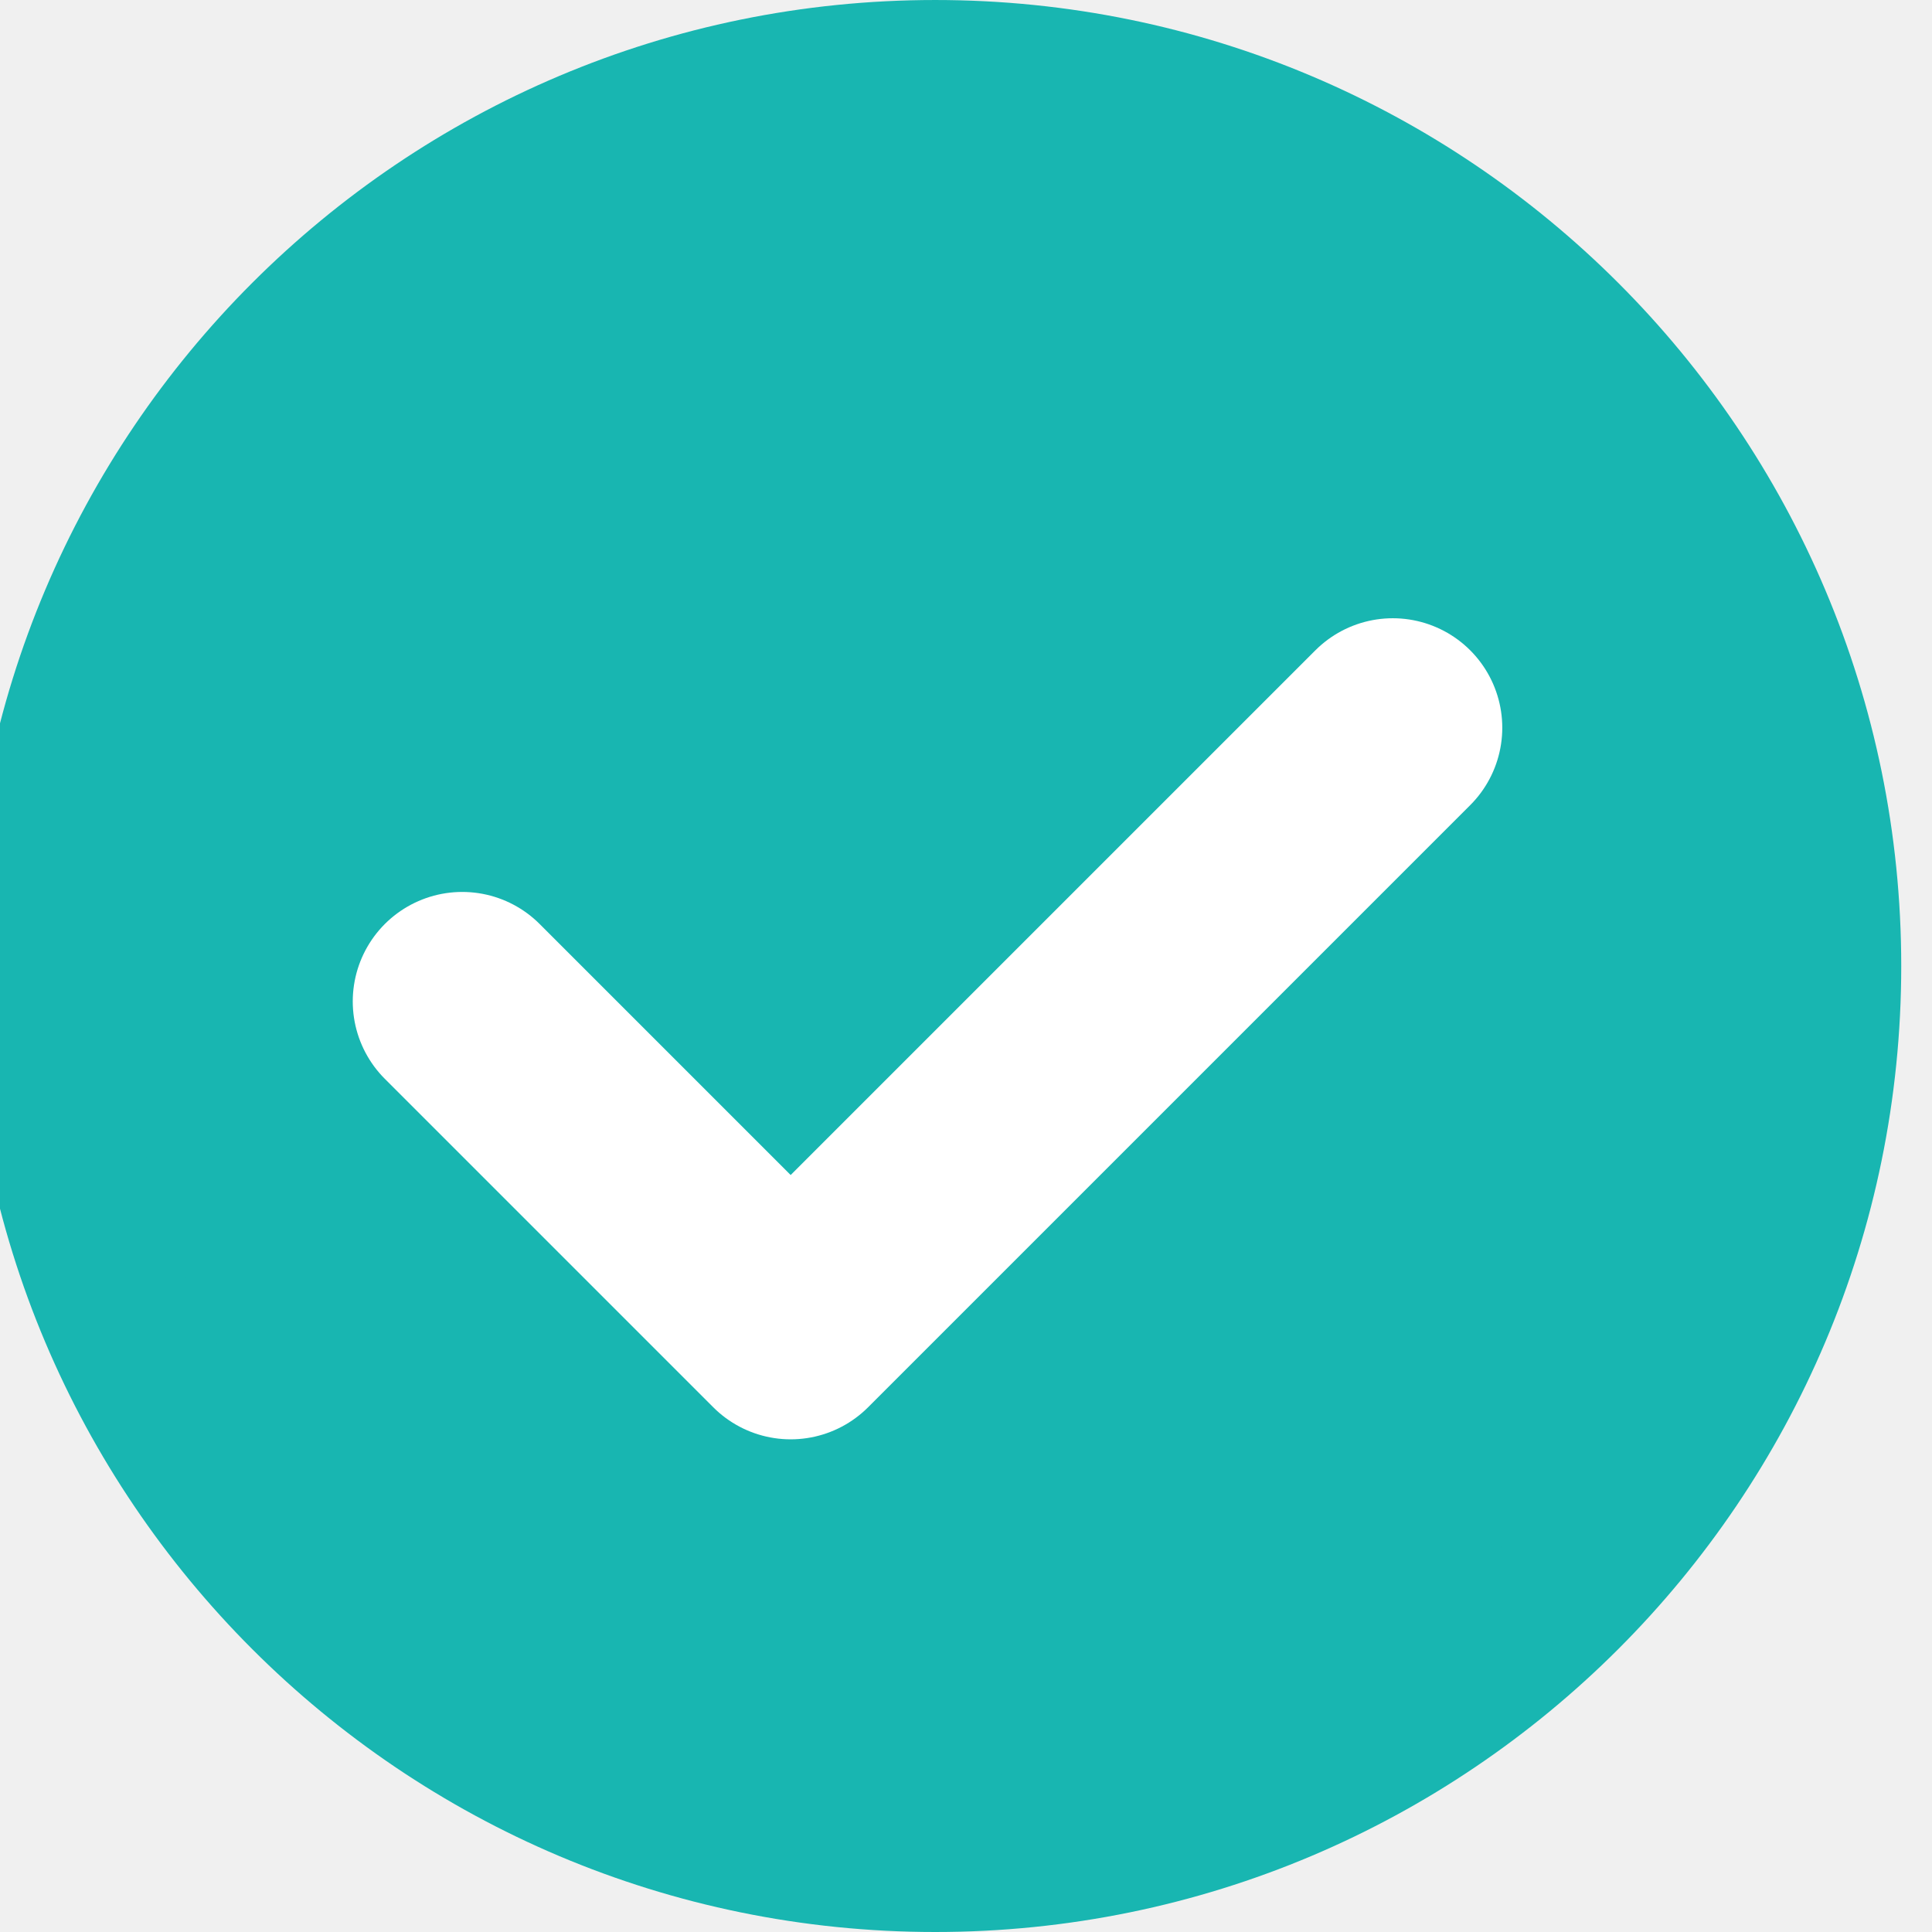
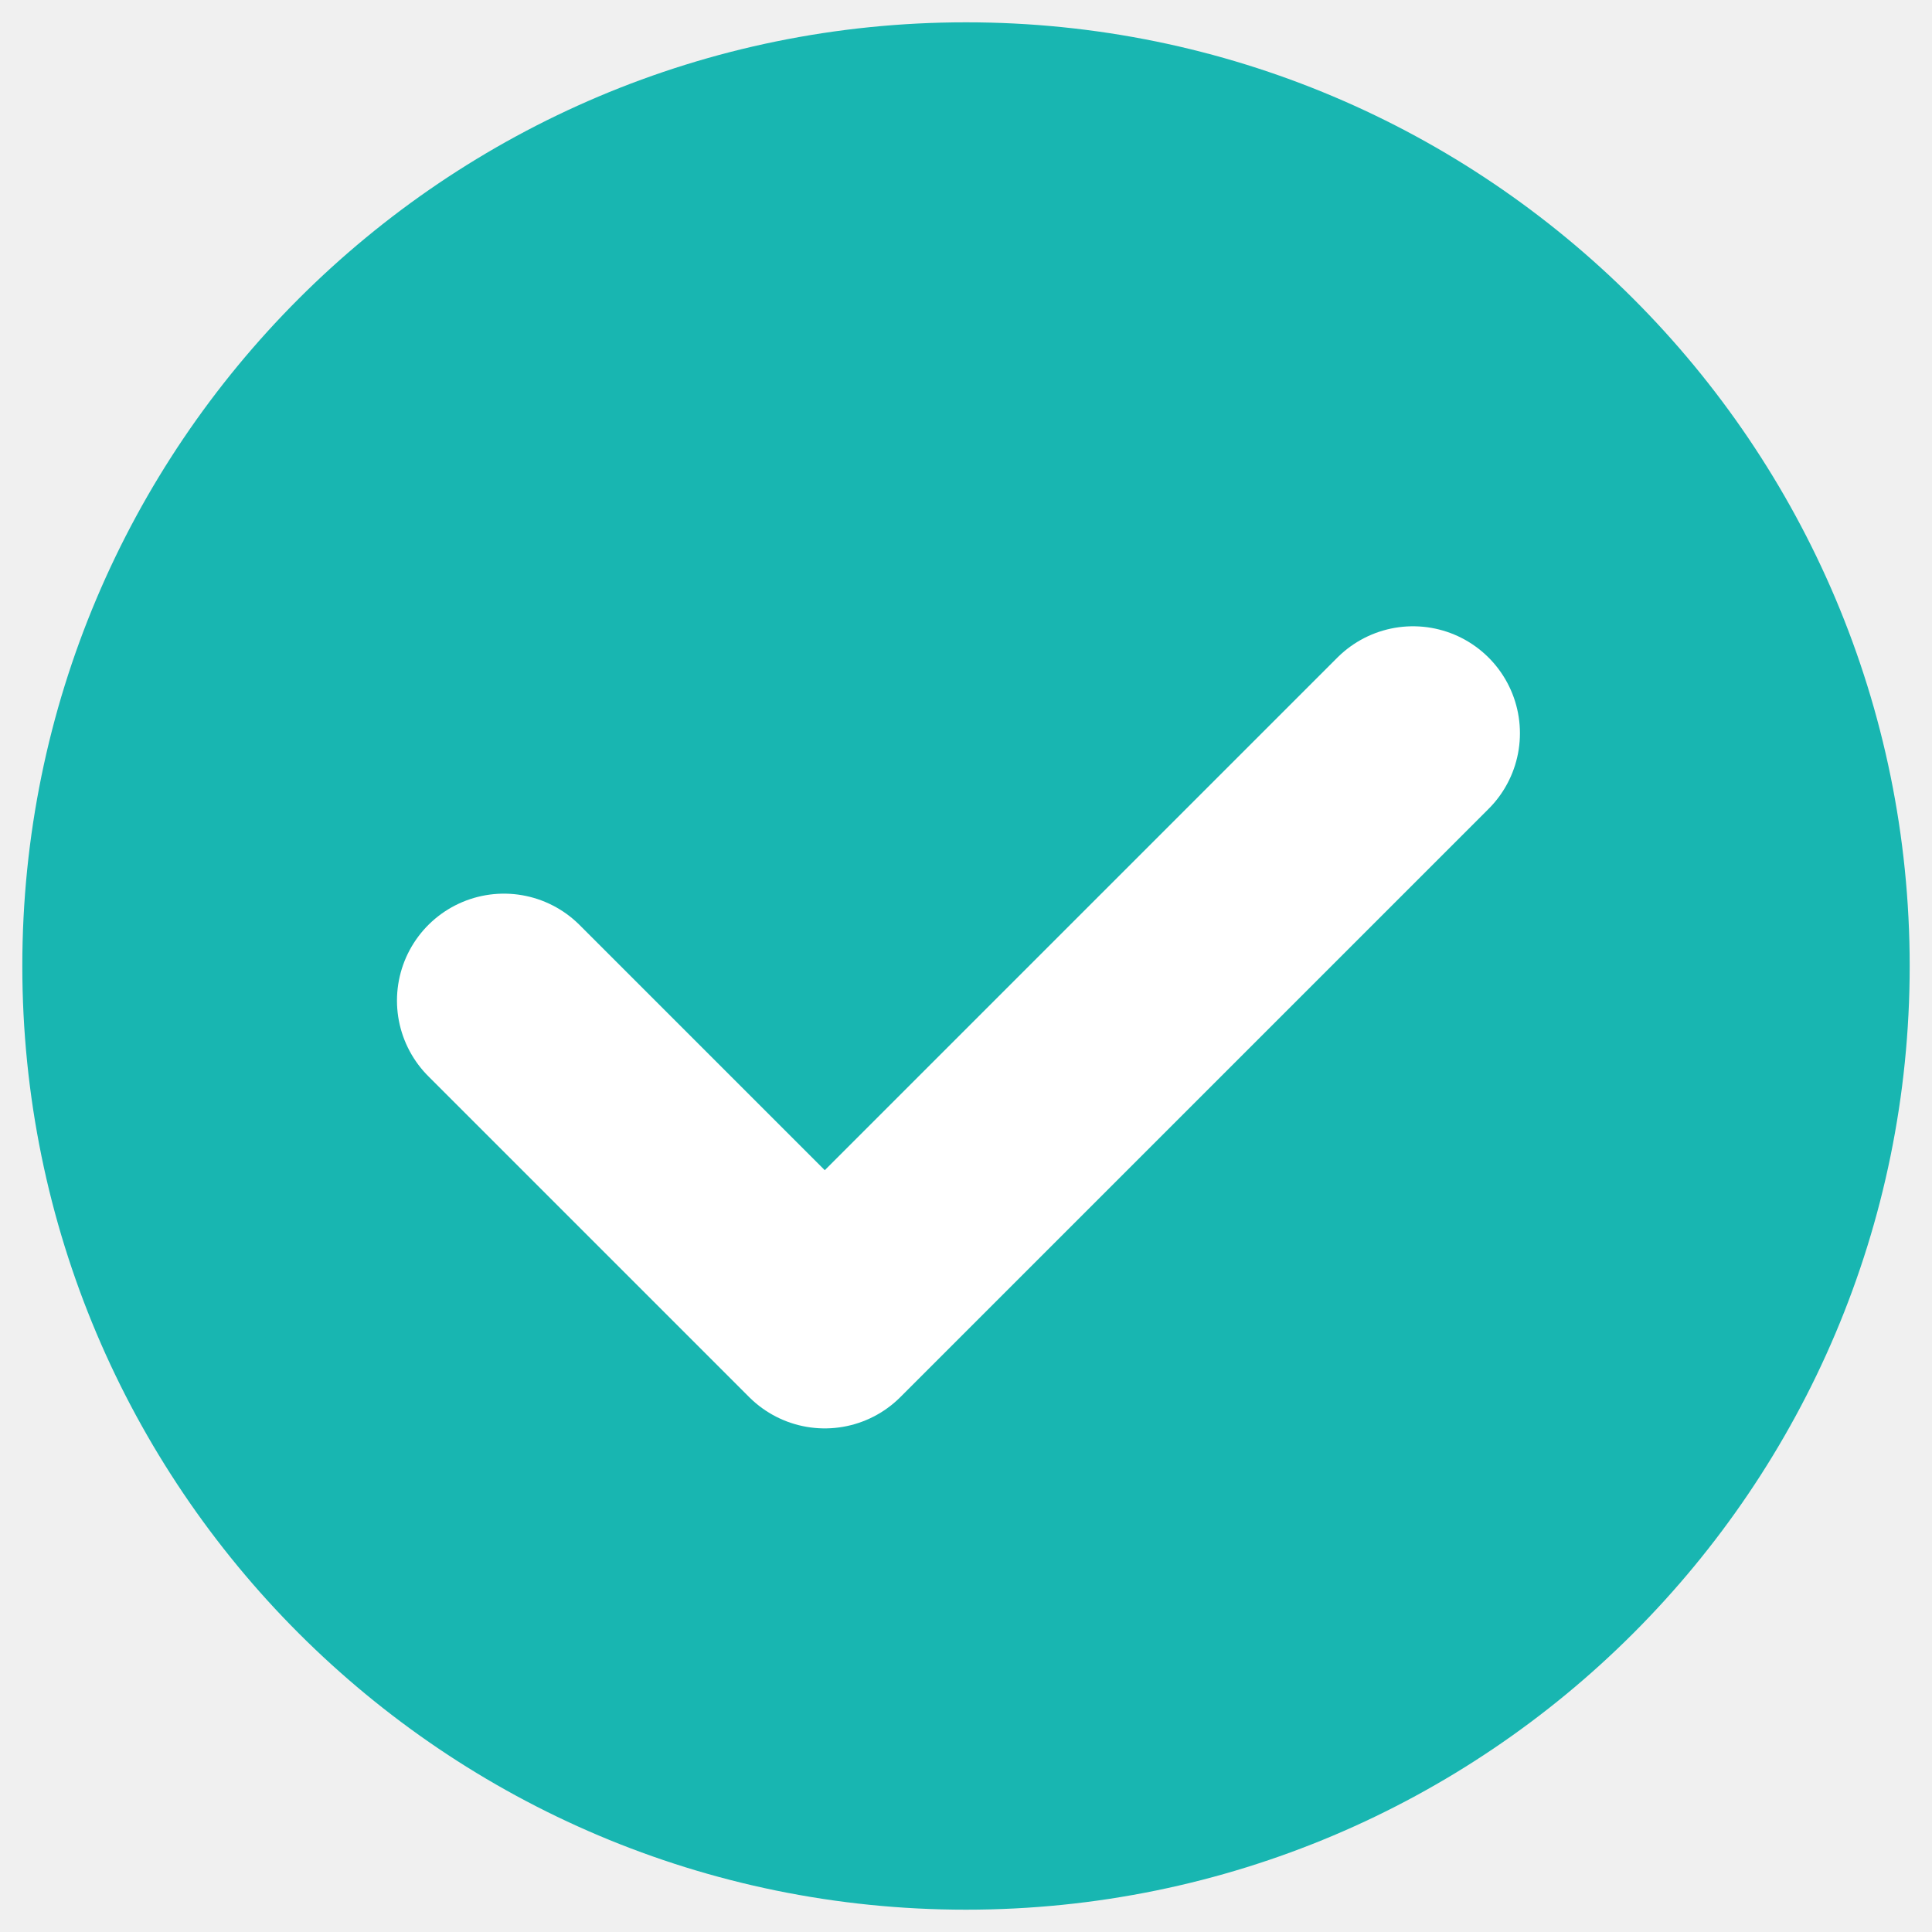
<svg xmlns="http://www.w3.org/2000/svg" width="55.148" height="55.148" viewBox="0 0 332.185 352.947" fill="#18b6b1">
-   <circle cx="160.473" cy="176.474" r="162.355" stroke="#18b6b1" stroke-width="28.236" />
-   <path d="M74.062 182.944l60 60 110-110" stroke="#fff" stroke-width="40" fill="none" stroke-linecap="round" stroke-linejoin="round" />
+   <g transform="matrix(.976901 0 0 .976901 9.326239 4.075852)">
+     <circle cx="160.473" cy="176.474" r="162.355" stroke="#18b6b1" stroke-width="28.236" />
+     <path d="M74.062 182.944l60 60 110-110" stroke="#fff" stroke-width="40" fill="none" stroke-linecap="round" stroke-linejoin="round" />
+   </g>
</svg>
